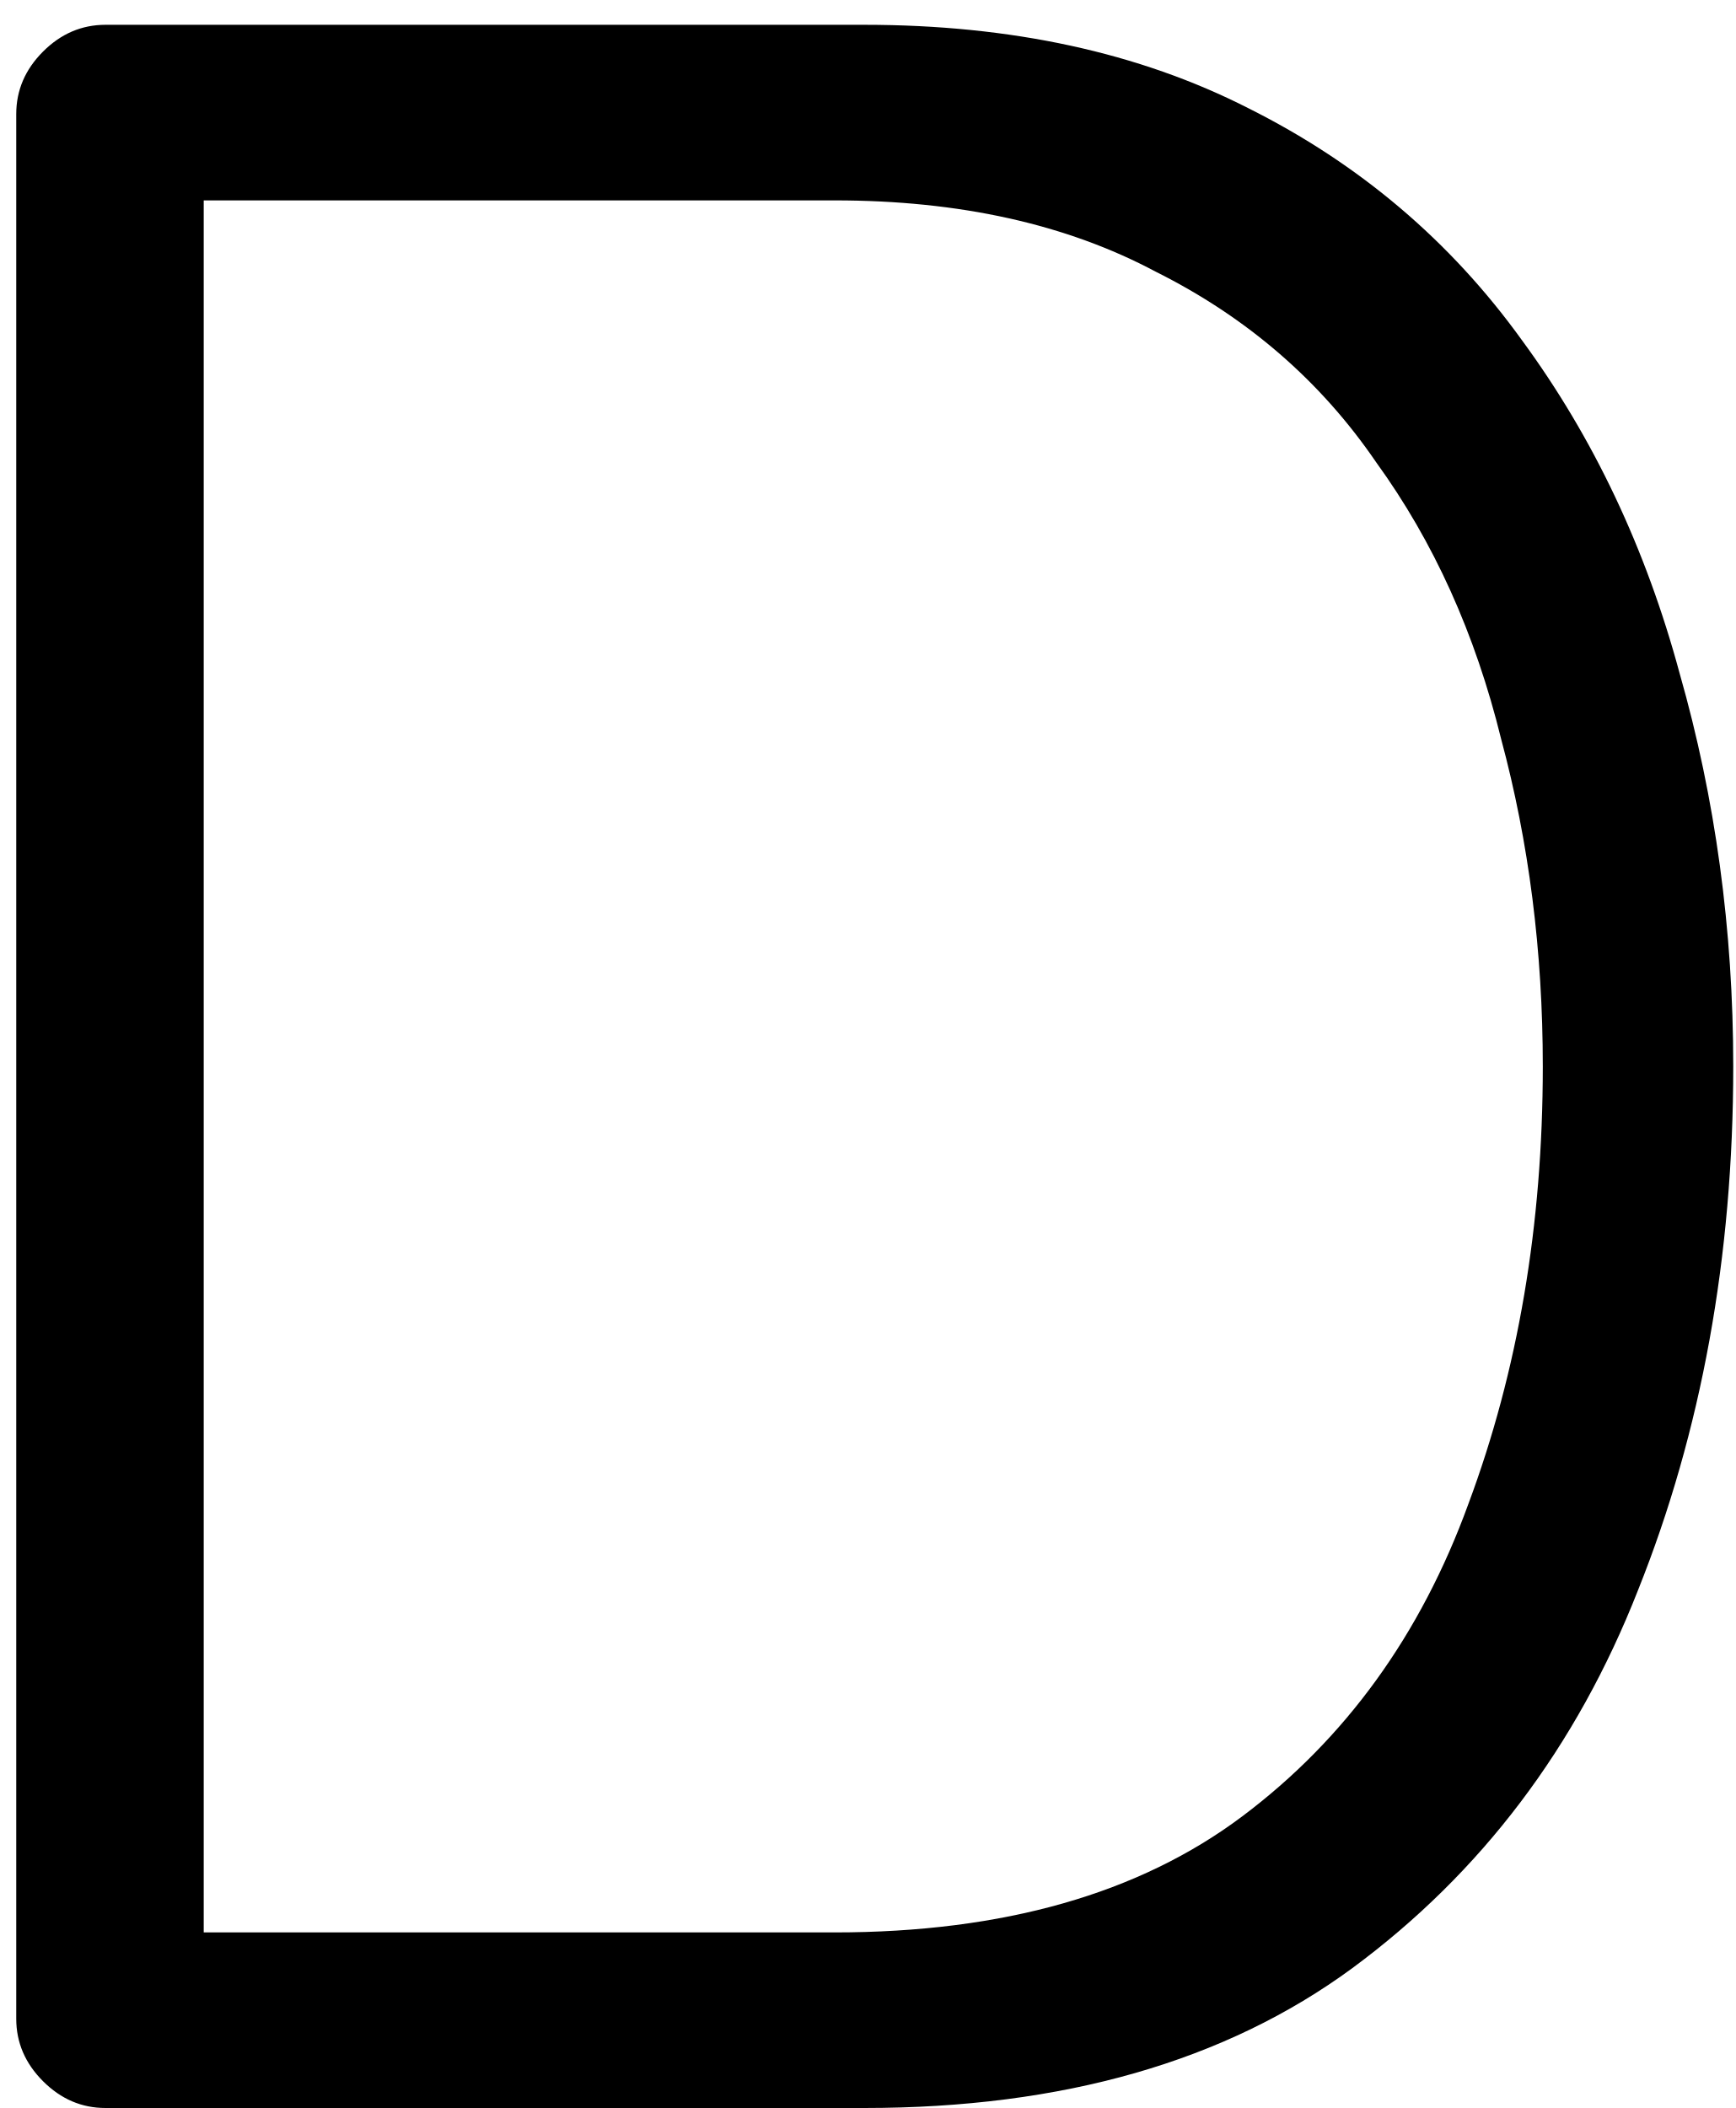
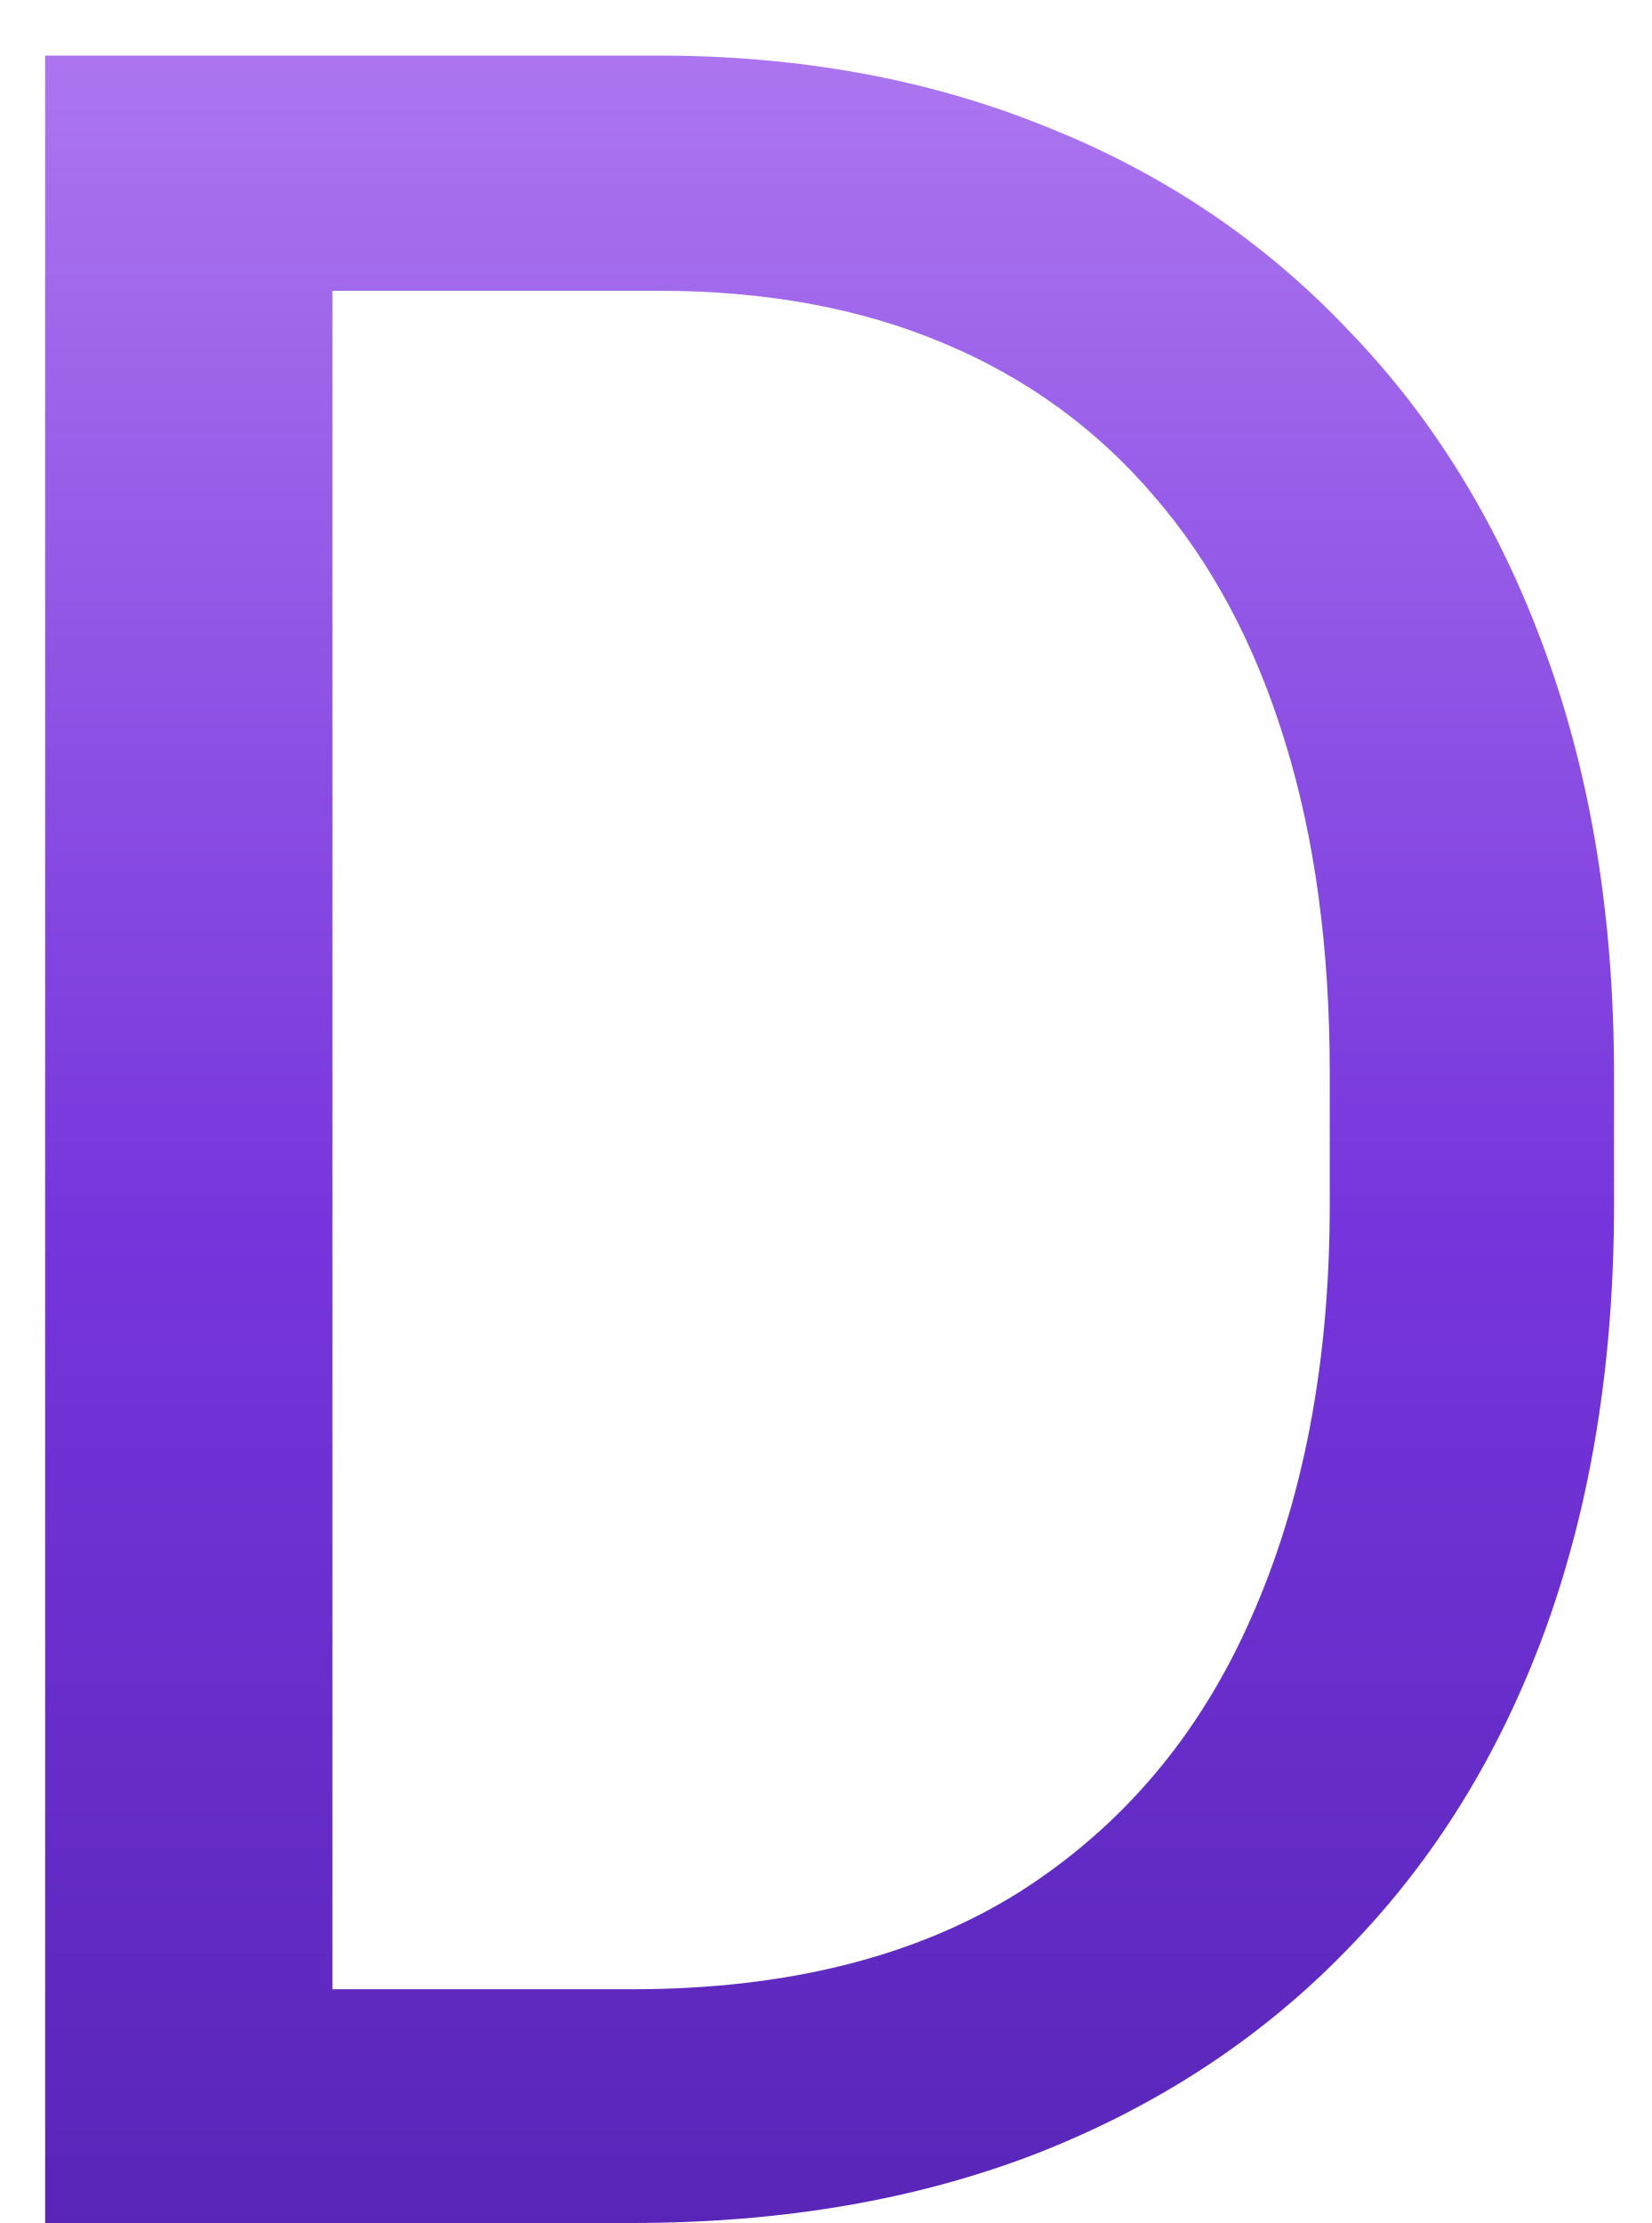
- <svg xmlns="http://www.w3.org/2000/svg" width="28" height="34" viewBox="0 0 28 34" fill="none">
-   <path d="M13.942 0.4C16.31 0.4 18.374 0.848 20.134 1.744C21.926 2.64 23.398 3.888 24.55 5.488C25.702 7.056 26.55 8.848 27.094 10.864C27.67 12.88 27.958 14.992 27.958 17.2C27.958 20.272 27.446 23.088 26.422 25.648C25.43 28.176 23.894 30.208 21.814 31.744C19.766 33.248 17.142 34 13.942 34H1.702C1.318 34 0.982 33.856 0.694 33.568C0.406 33.28 0.262 32.944 0.262 32.56V1.84C0.262 1.456 0.406 1.12 0.694 0.832C0.982 0.544 1.318 0.4 1.702 0.4H13.942ZM13.462 31.168C16.182 31.168 18.374 30.544 20.038 29.296C21.702 28.048 22.918 26.368 23.686 24.256C24.486 22.112 24.886 19.76 24.886 17.2C24.886 15.344 24.662 13.584 24.214 11.92C23.798 10.224 23.126 8.736 22.198 7.456C21.302 6.144 20.118 5.12 18.646 4.384C17.206 3.616 15.478 3.232 13.462 3.232H2.95L3.286 2.8V31.648L2.998 31.168H13.462Z" fill="black" />
+ <svg xmlns="http://www.w3.org/2000/svg" width="26" height="35" viewBox="0 0 26 35" fill="none">
+   <path d="M9.945 35H2.82L2.867 31.32H9.945C12.383 31.32 14.414 30.812 16.039 29.797C17.664 28.766 18.883 27.328 19.695 25.484C20.523 23.625 20.938 21.453 20.938 18.969V16.883C20.938 14.93 20.703 13.195 20.234 11.68C19.766 10.148 19.078 8.859 18.172 7.812C17.266 6.75 16.156 5.945 14.844 5.398C13.547 4.852 12.055 4.578 10.367 4.578H2.68V0.875H10.367C12.602 0.875 14.641 1.25 16.484 2C18.328 2.734 19.914 3.805 21.242 5.211C22.586 6.602 23.617 8.289 24.336 10.273C25.055 12.242 25.414 14.461 25.414 16.93V18.969C25.414 21.438 25.055 23.664 24.336 25.648C23.617 27.617 22.578 29.297 21.219 30.688C19.875 32.078 18.25 33.148 16.344 33.898C14.453 34.633 12.32 35 9.945 35ZM5.234 0.875V35H0.711V0.875H5.234Z" fill="url(#paint0_linear_347_2)" />
+   <defs>
+     <linearGradient id="paint0_linear_347_2" x1="13" y1="46.5" x2="13" y2="-3.5" gradientUnits="userSpaceOnUse">
+       <stop stop-color="#431A9E" />
+       <stop offset="0.545" stop-color="#7635DC" />
+       <stop offset="1" stop-color="#B985F4" />
+     </linearGradient>
+   </defs>
</svg>
